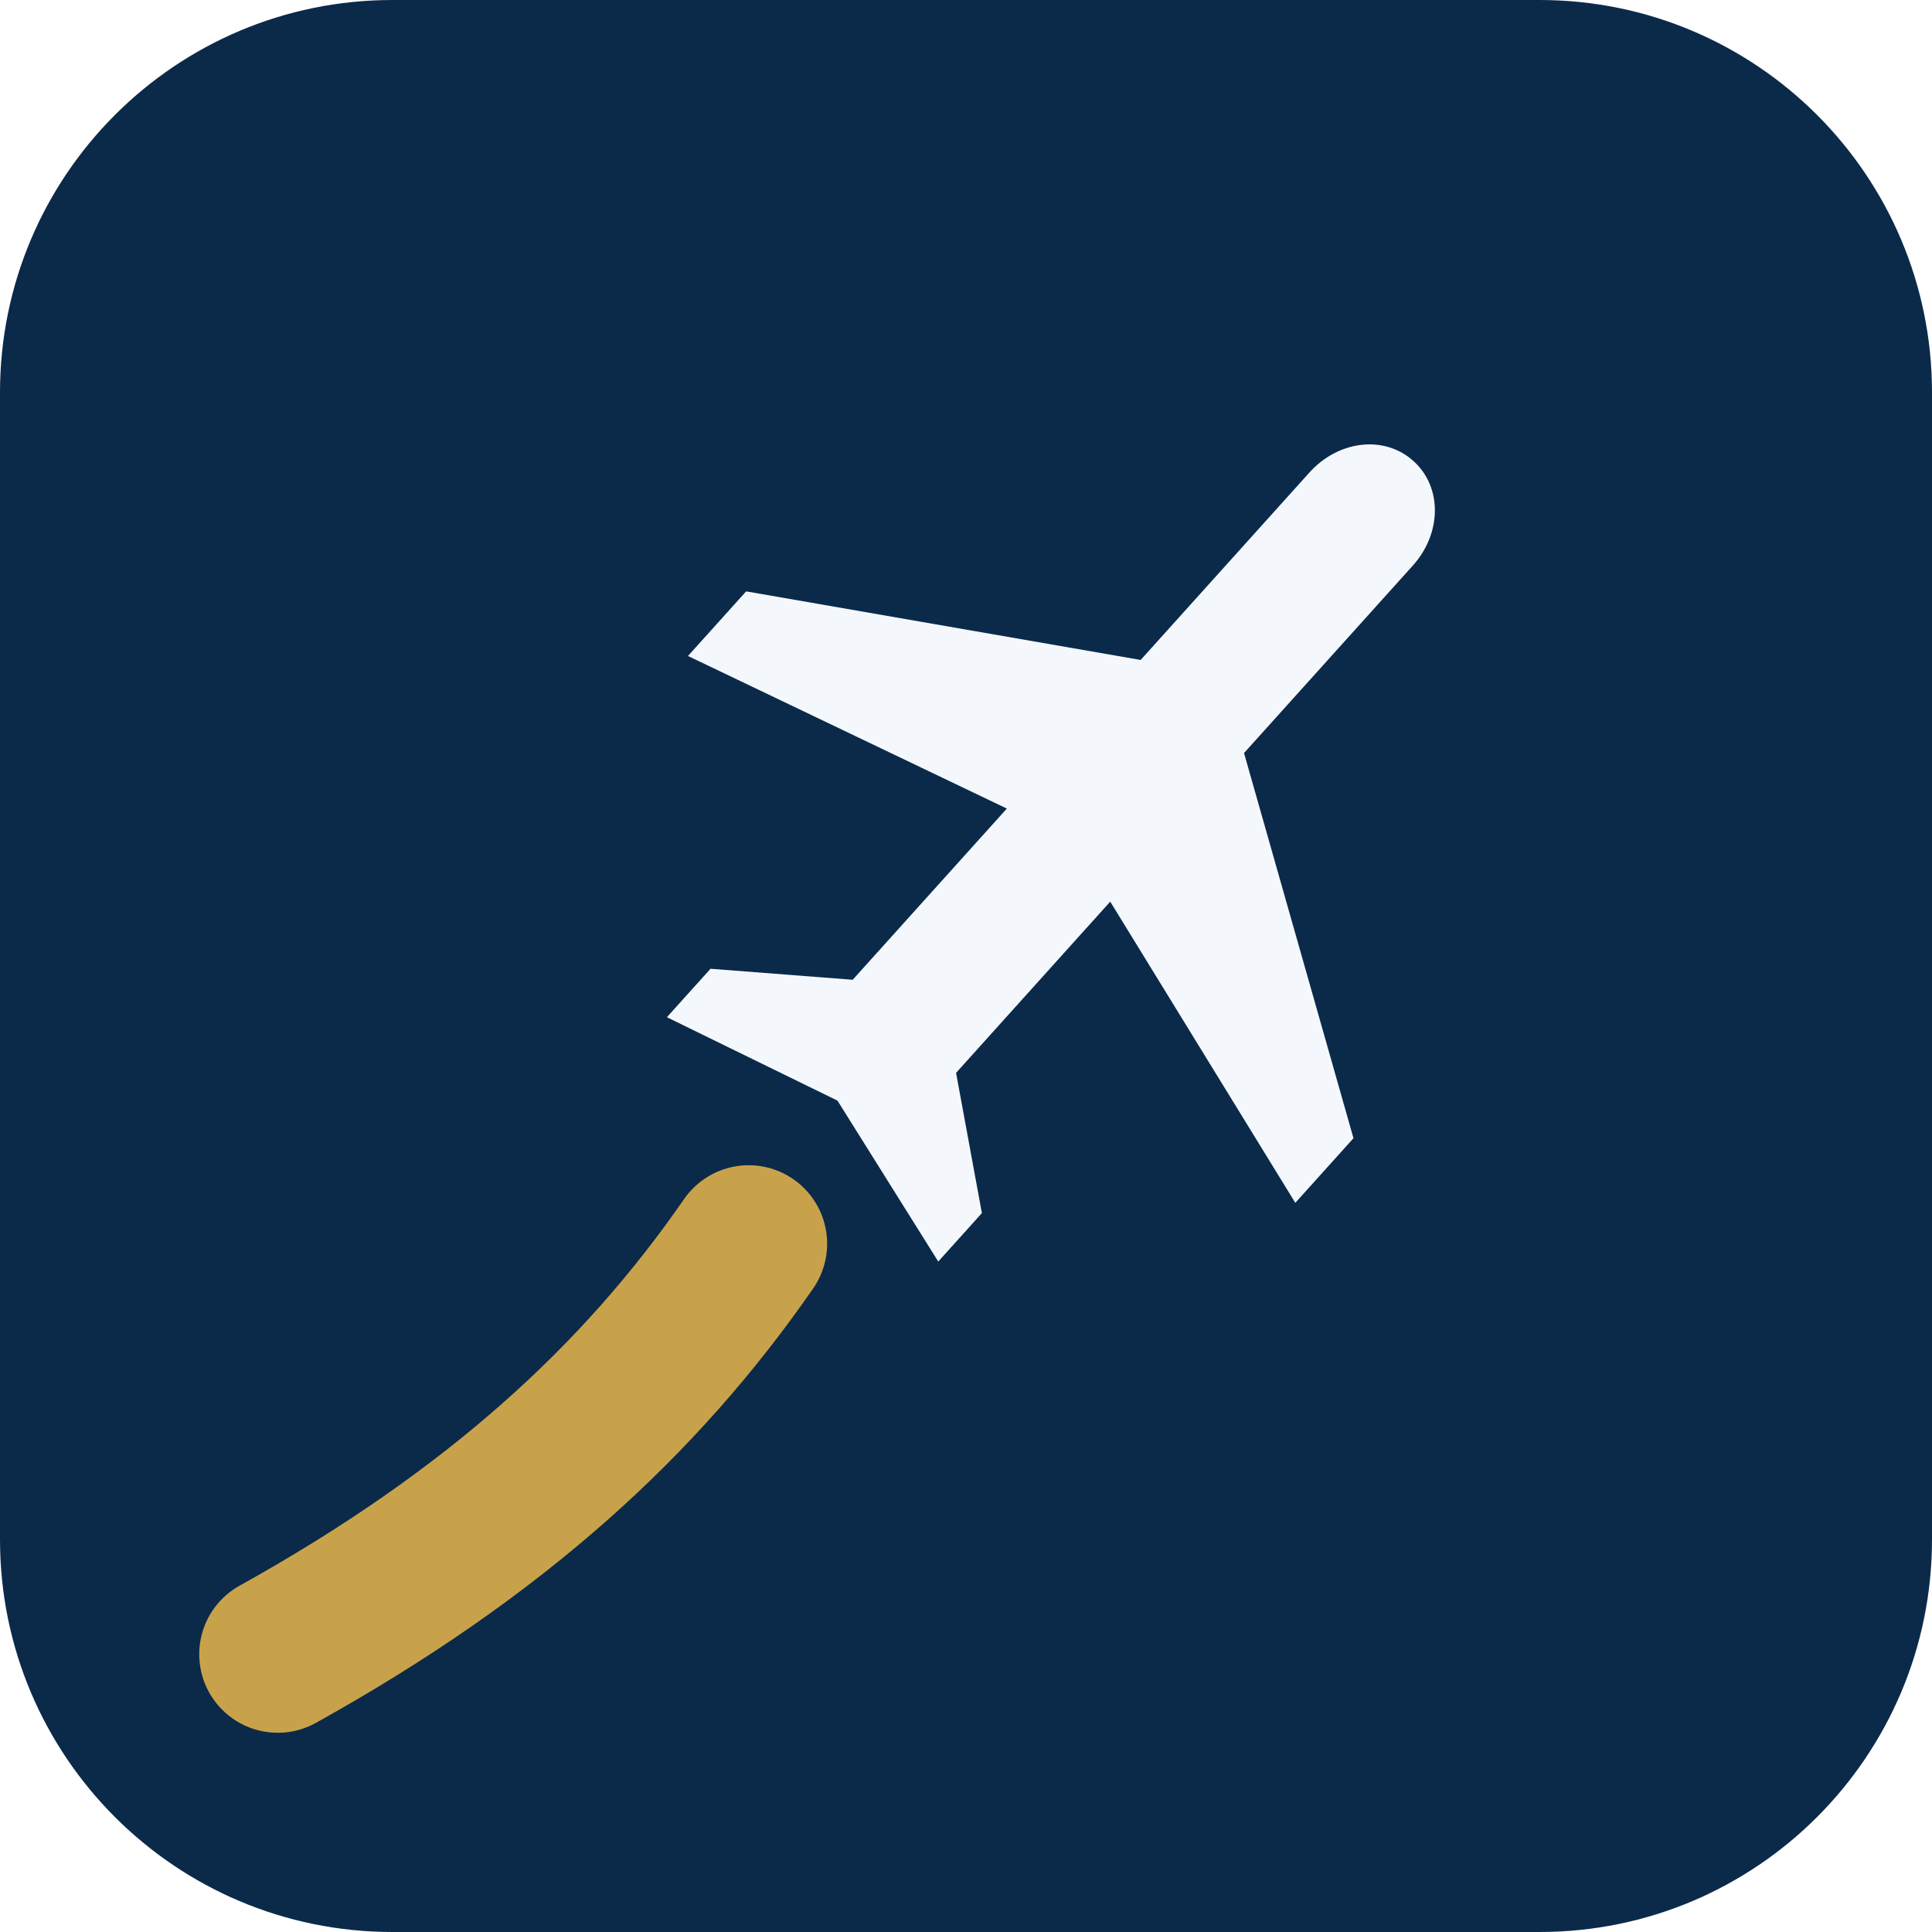
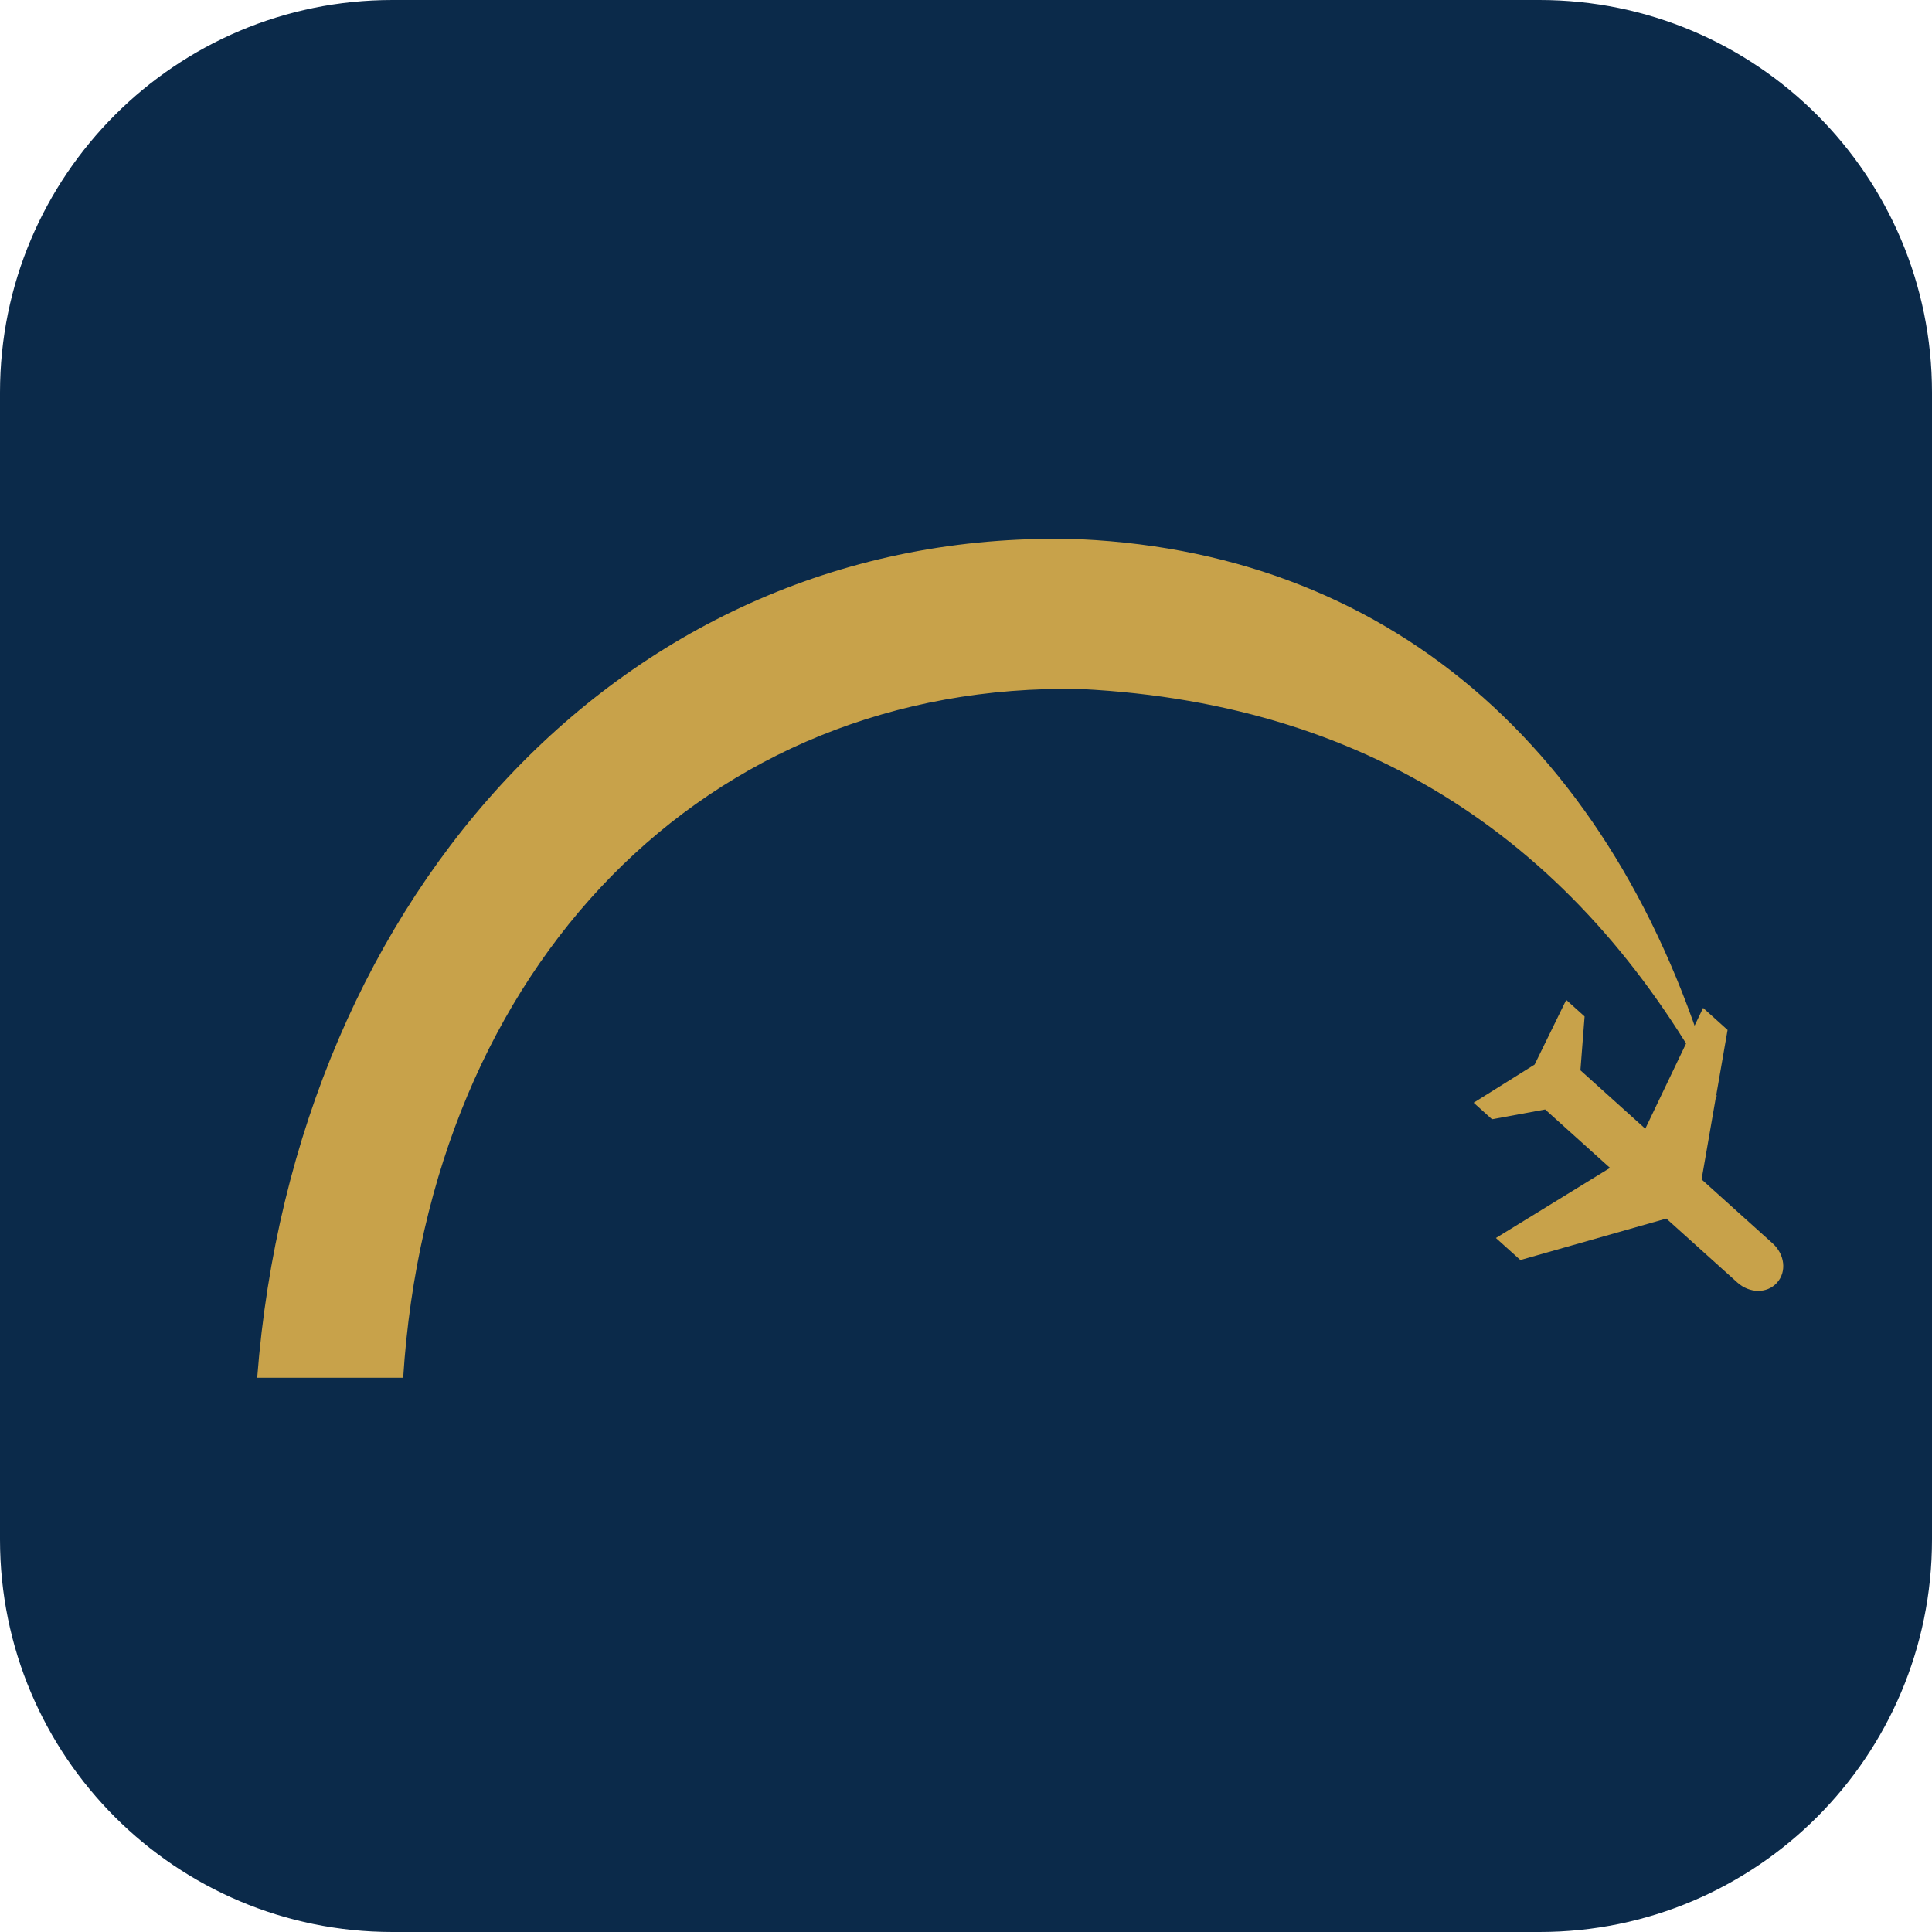
<svg xmlns="http://www.w3.org/2000/svg" viewBox="0 0 32 32">
  <rect width="32" height="32" rx="6.5" fill="#0b2a4a" />
-   <path d="M4.6 27.4 C 8.2 25.4, 10.6 23.2, 12.4 20.6" fill="none" stroke="#c8a24a" stroke-width="2.6" stroke-linecap="round" />
-   <g transform="translate(18.4 13.2) rotate(42) scale(0.72) translate(-12 -12)">
-     <path d="M 12 1.6 C 12.9 1.6 13.6 2.4 13.6 3.4 L 13.6 9.2 L 21.4 14.1 L 21.4 16.1 L 13.6 13.8 L 13.6 19.1 L 16.2 21.1 L 16.2 22.6 L 12 21.4 L 7.8 22.6 L 7.8 21.1 L 10.4 19.1 L 10.4 13.8 L 2.6 16.1 L 2.6 14.1 L 10.4 9.2 L 10.4 3.4 C 10.4 2.4 11.1 1.6 12 1.6 Z" fill="#f4f8fd" />
+   <g transform="translate(2.4 6.7) scale(0.62)">
+     <path d="M 3 26 C 4 13, 13 3.2, 25 3.6 C 33.5 4, 39.5 9.5, 42 18.5 C 38.5 12, 33 8, 25 7.6 C 15 7.4, 7.6 15, 6.9 26 Z" fill="#c8a24a" />
+     <g transform="translate(40.2 20.4) rotate(132) scale(0.44) translate(-12 -12)">
+       <path d="M 12 1.6 C 12.9 1.6 13.6 2.4 13.6 3.4 L 13.6 9.2 L 21.4 14.1 L 21.4 16.1 L 13.6 13.8 L 13.6 19.1 L 16.2 21.1 L 16.2 22.6 L 12 21.4 L 7.8 22.6 L 7.8 21.1 L 10.4 19.1 L 10.4 13.8 L 2.6 16.1 L 2.6 14.1 L 10.4 9.2 L 10.4 3.4 C 10.4 2.4 11.1 1.6 12 1.6 Z" fill="#c8a24a" />
+     </g>
  </g>
</svg>
